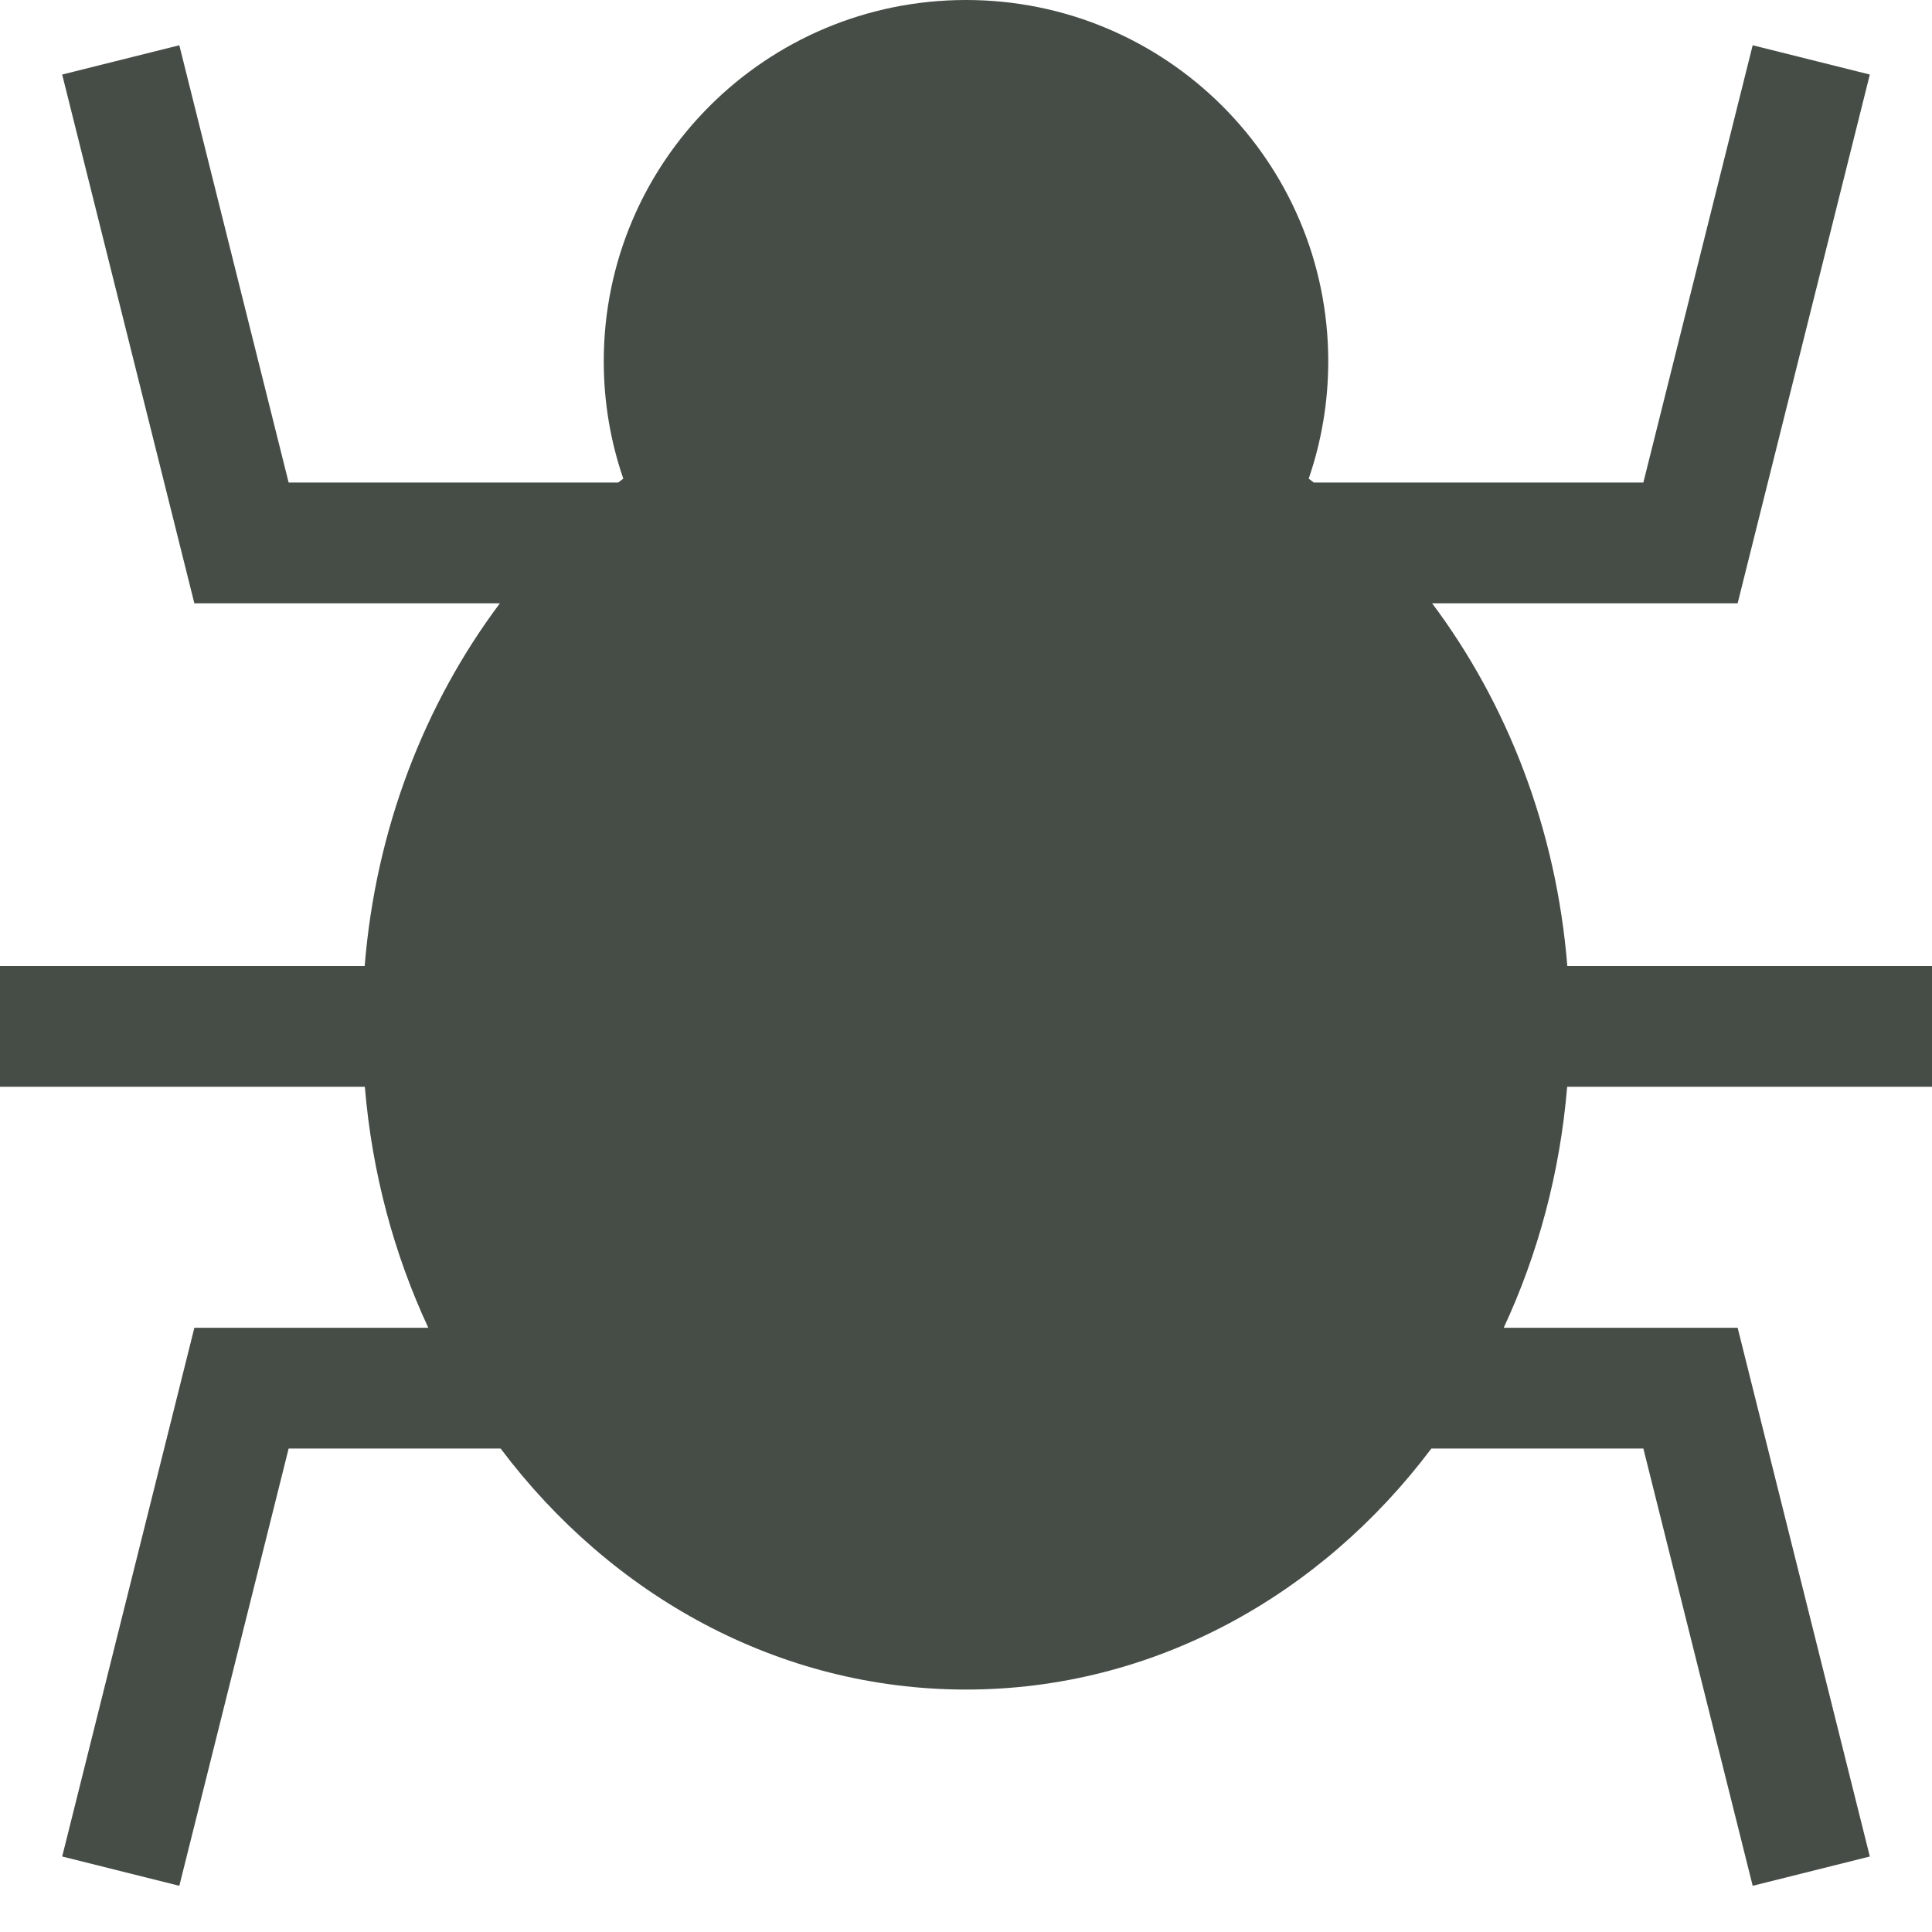
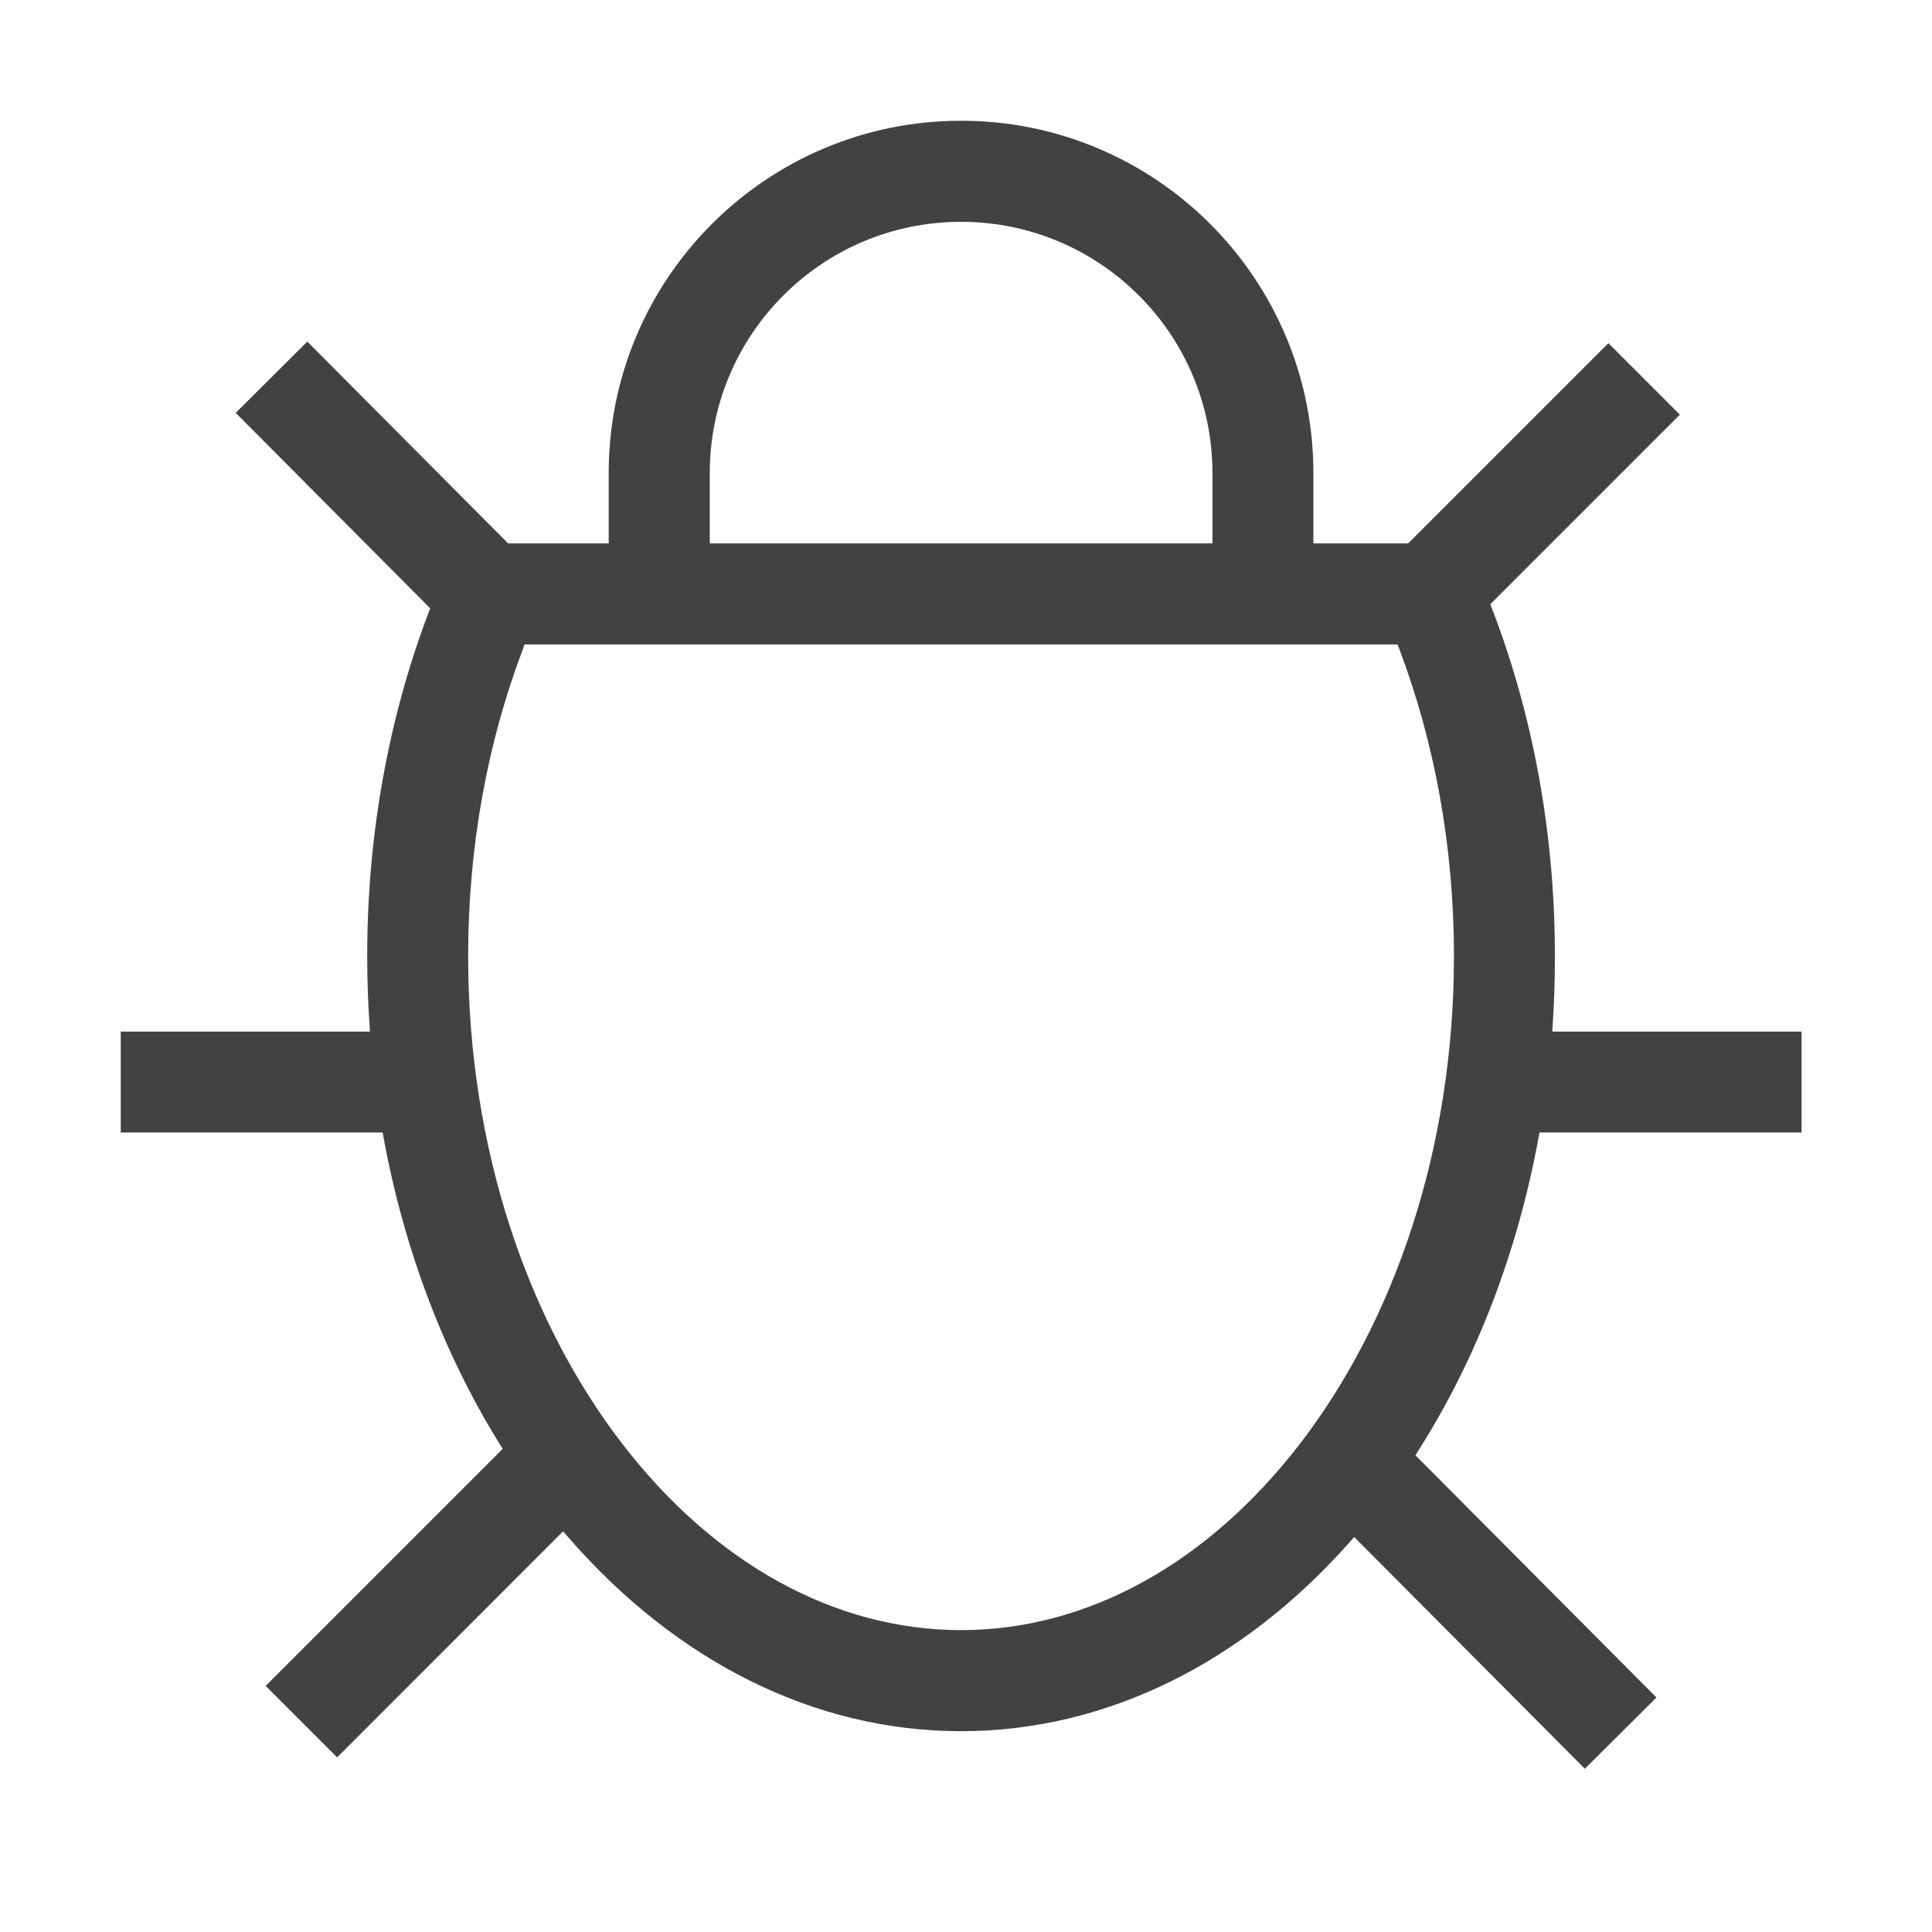
- <svg xmlns="http://www.w3.org/2000/svg" version="1.1" width="12" height="12" style="fill:#464D46;fill-opacity:1;" viewBox="0 0 512 512">
-   <g>
- </g>
-   <path d="M512 288v-32h-96.645c-2.931-36.343-15.893-69.513-35.835-96.125h80.972l35.030-140.12-31.045-7.761-28.97 115.88h-87.34c-0.446-0.347-0.898-0.687-1.349-1.028 3.355-9.751 5.181-20.211 5.181-31.097 0.001-52.88-42.979-95.749-95.999-95.749s-96 42.869-96 95.75c0 10.886 1.825 21.346 5.181 31.097-0.45 0.342-0.902 0.681-1.349 1.028h-87.34l-28.97-115.88-31.045 7.761 35.030 140.12h80.972c-19.942 26.611-32.903 59.781-35.834 96.124h-96.645v32h96.685c1.901 22.832 7.754 44.406 16.819 63.875h-61.996l-35.030 140.119 31.045 7.762 28.97-115.881h56.177c29.346 39.016 73.698 63.875 123.33 63.875s93.983-24.859 123.331-63.875h56.177l28.97 115.881 31.045-7.762-35.030-140.119h-61.996c9.065-19.469 14.918-41.043 16.818-63.875h96.685z" />
+ <svg xmlns="http://www.w3.org/2000/svg" width="16" height="16" viewBox="0 0 16 16" fill="none">
+   <path fill-rule="evenodd" clip-rule="evenodd" d="M10.877 4.5V3.918C10.877 2.307 9.571 1 7.959 1C6.347 1 5.041 2.307 5.041 3.918V4.5H4.208L2.545 2.829L1.952 3.419L3.563 5.038L3.544 5.087C3.222 5.941 3.041 6.902 3.041 7.918C3.041 8.114 3.048 8.308 3.061 8.499L3.064 8.543H1V9.379H3.169L3.175 9.413C3.347 10.354 3.679 11.215 4.129 11.944L4.163 11.999L2.2 13.962L2.792 14.554L4.663 12.682L4.721 12.748C5.589 13.74 6.723 14.337 7.959 14.337C9.177 14.337 10.295 13.758 11.158 12.793L11.215 12.729L13.125 14.648L13.718 14.058L11.722 12.052L11.757 11.996C12.224 11.256 12.567 10.377 12.743 9.413L12.749 9.379H14.92V8.543H12.855L12.858 8.499C12.871 8.308 12.877 8.114 12.877 7.918C12.877 6.888 12.691 5.915 12.361 5.053L12.342 5.004L13.912 3.434L13.32 2.842L11.662 4.5H10.877ZM5.878 4.5V3.918C5.878 2.769 6.809 1.837 7.959 1.837C9.109 1.837 10.041 2.769 10.041 3.918V4.5H5.878ZM11.574 5.337L11.594 5.39C11.877 6.143 12.041 7 12.041 7.918C12.041 9.528 11.538 10.952 10.767 11.955C9.996 12.956 8.996 13.5 7.959 13.5C6.923 13.5 5.922 12.956 5.152 11.955C4.38 10.952 3.877 9.528 3.877 7.918C3.877 7 4.041 6.143 4.325 5.39L4.344 5.337H11.574Z" fill="#424242" />
</svg>
